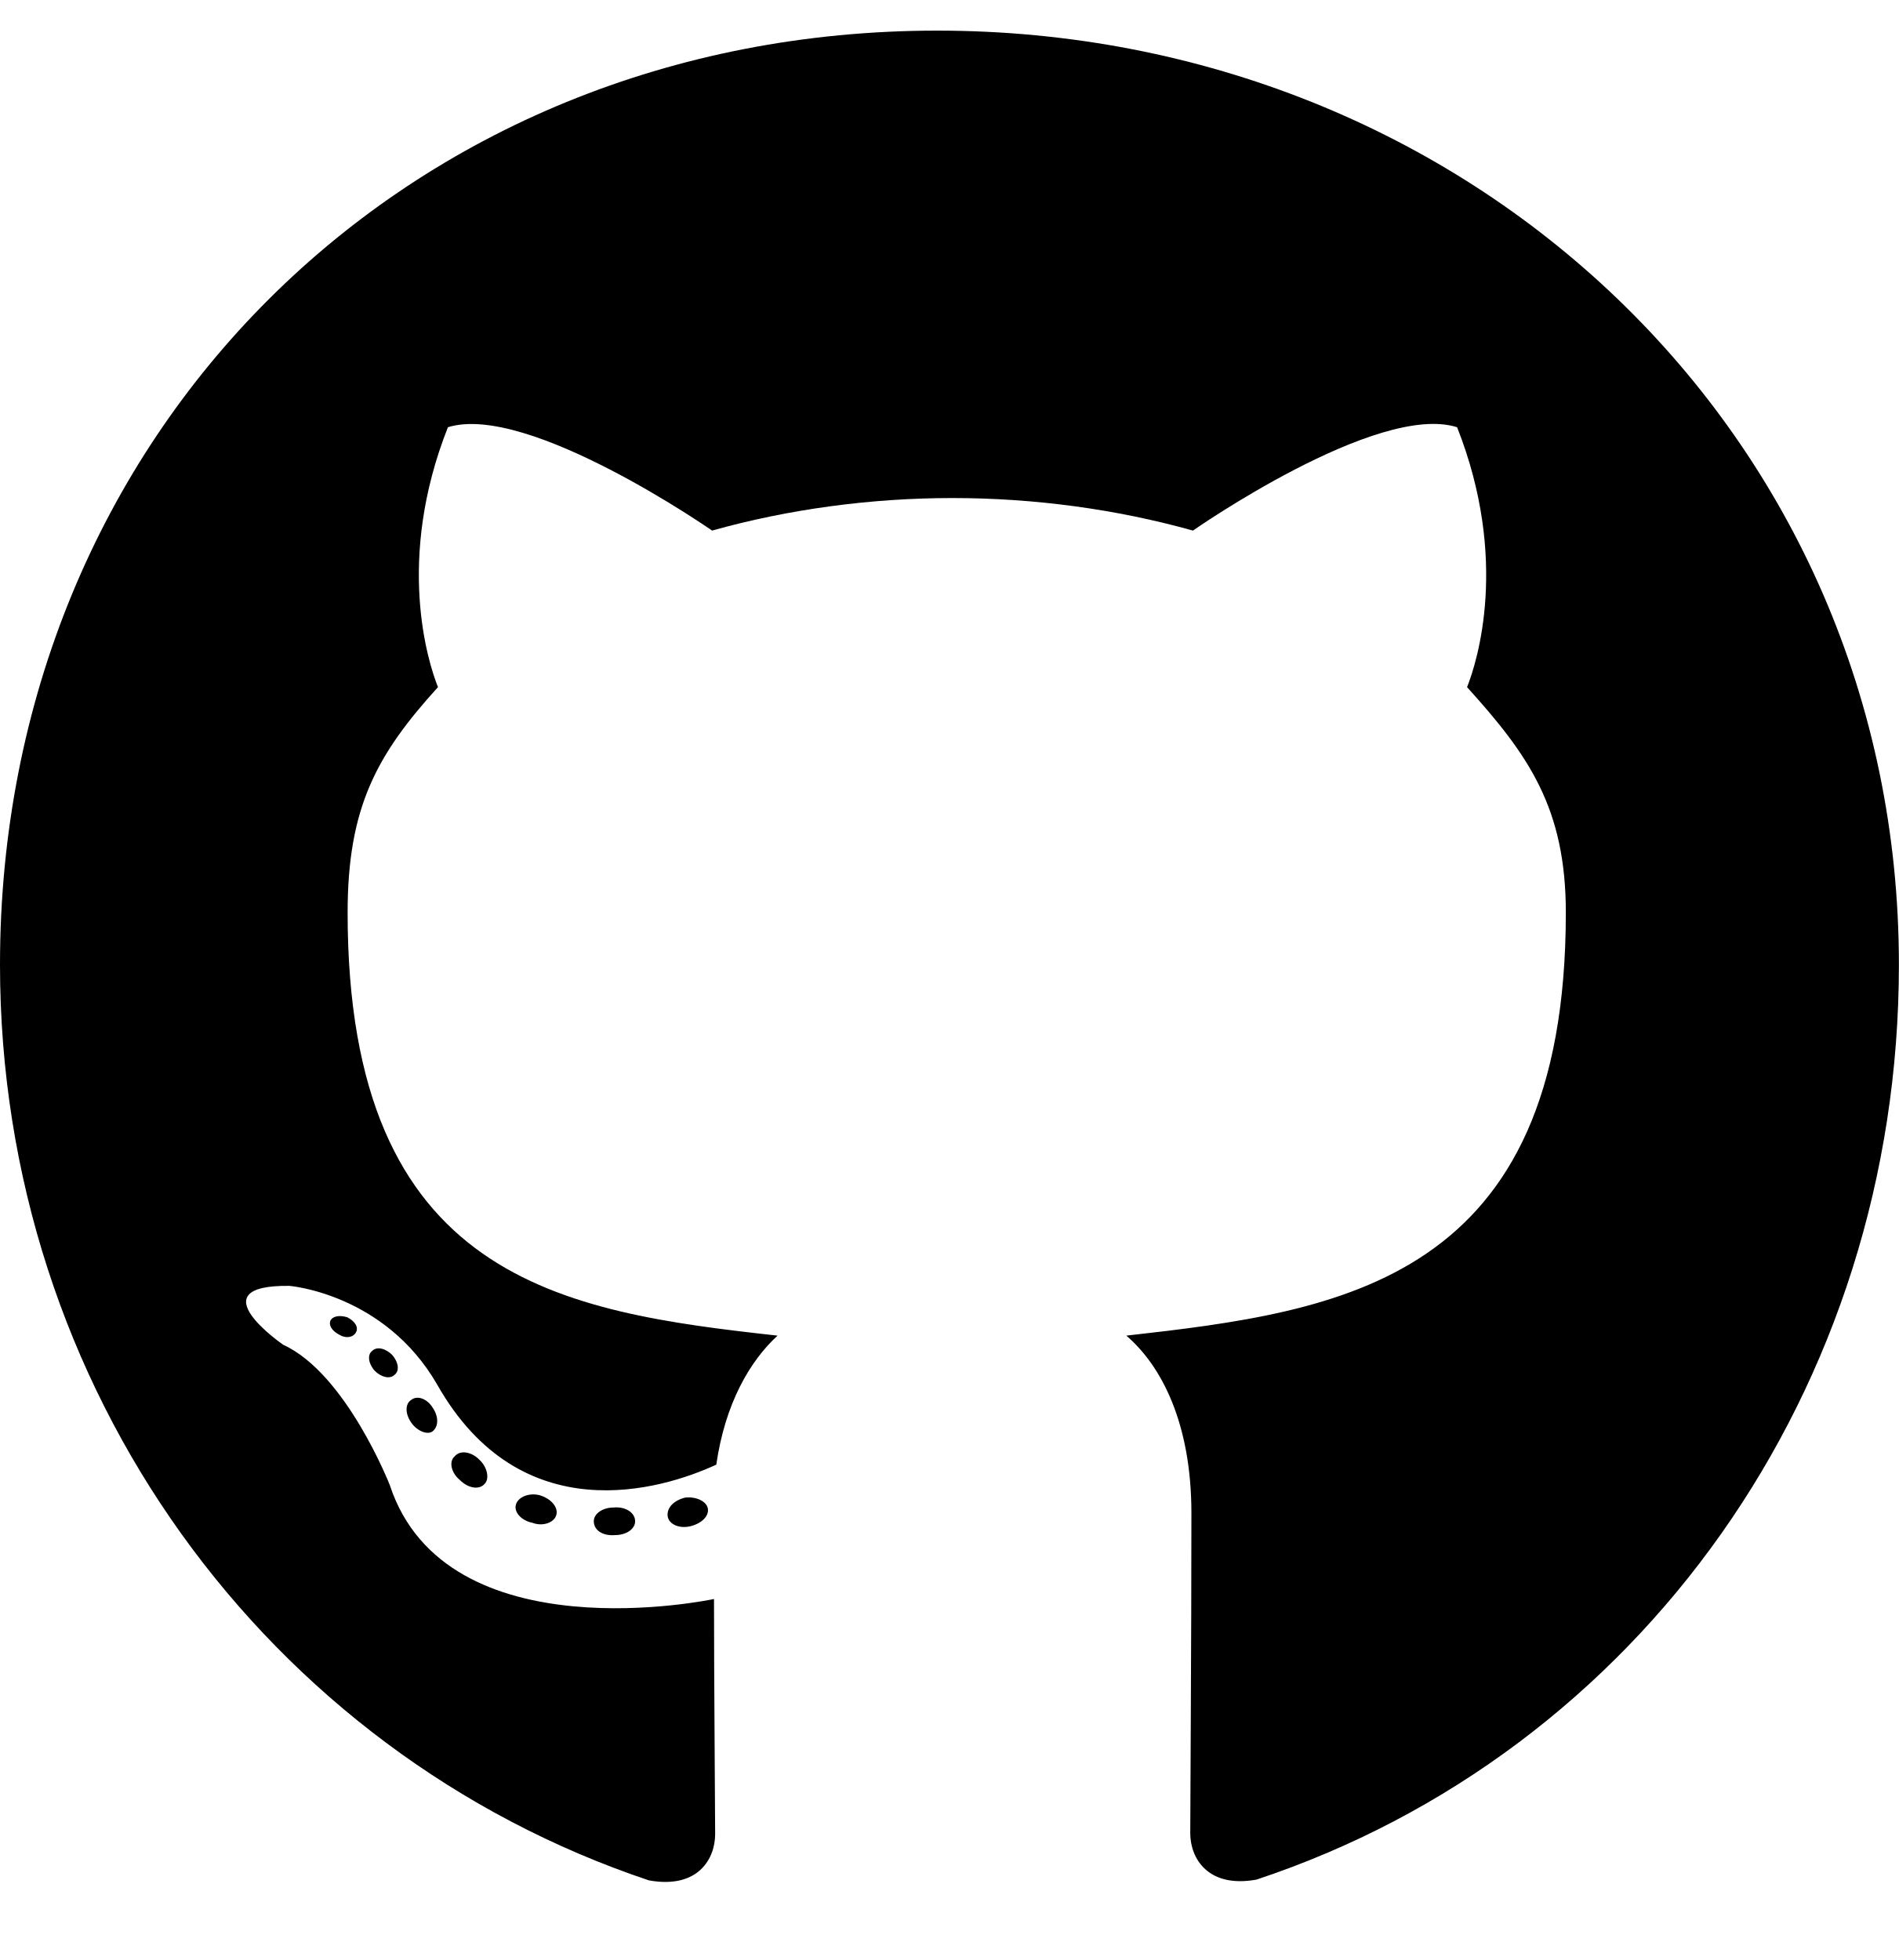
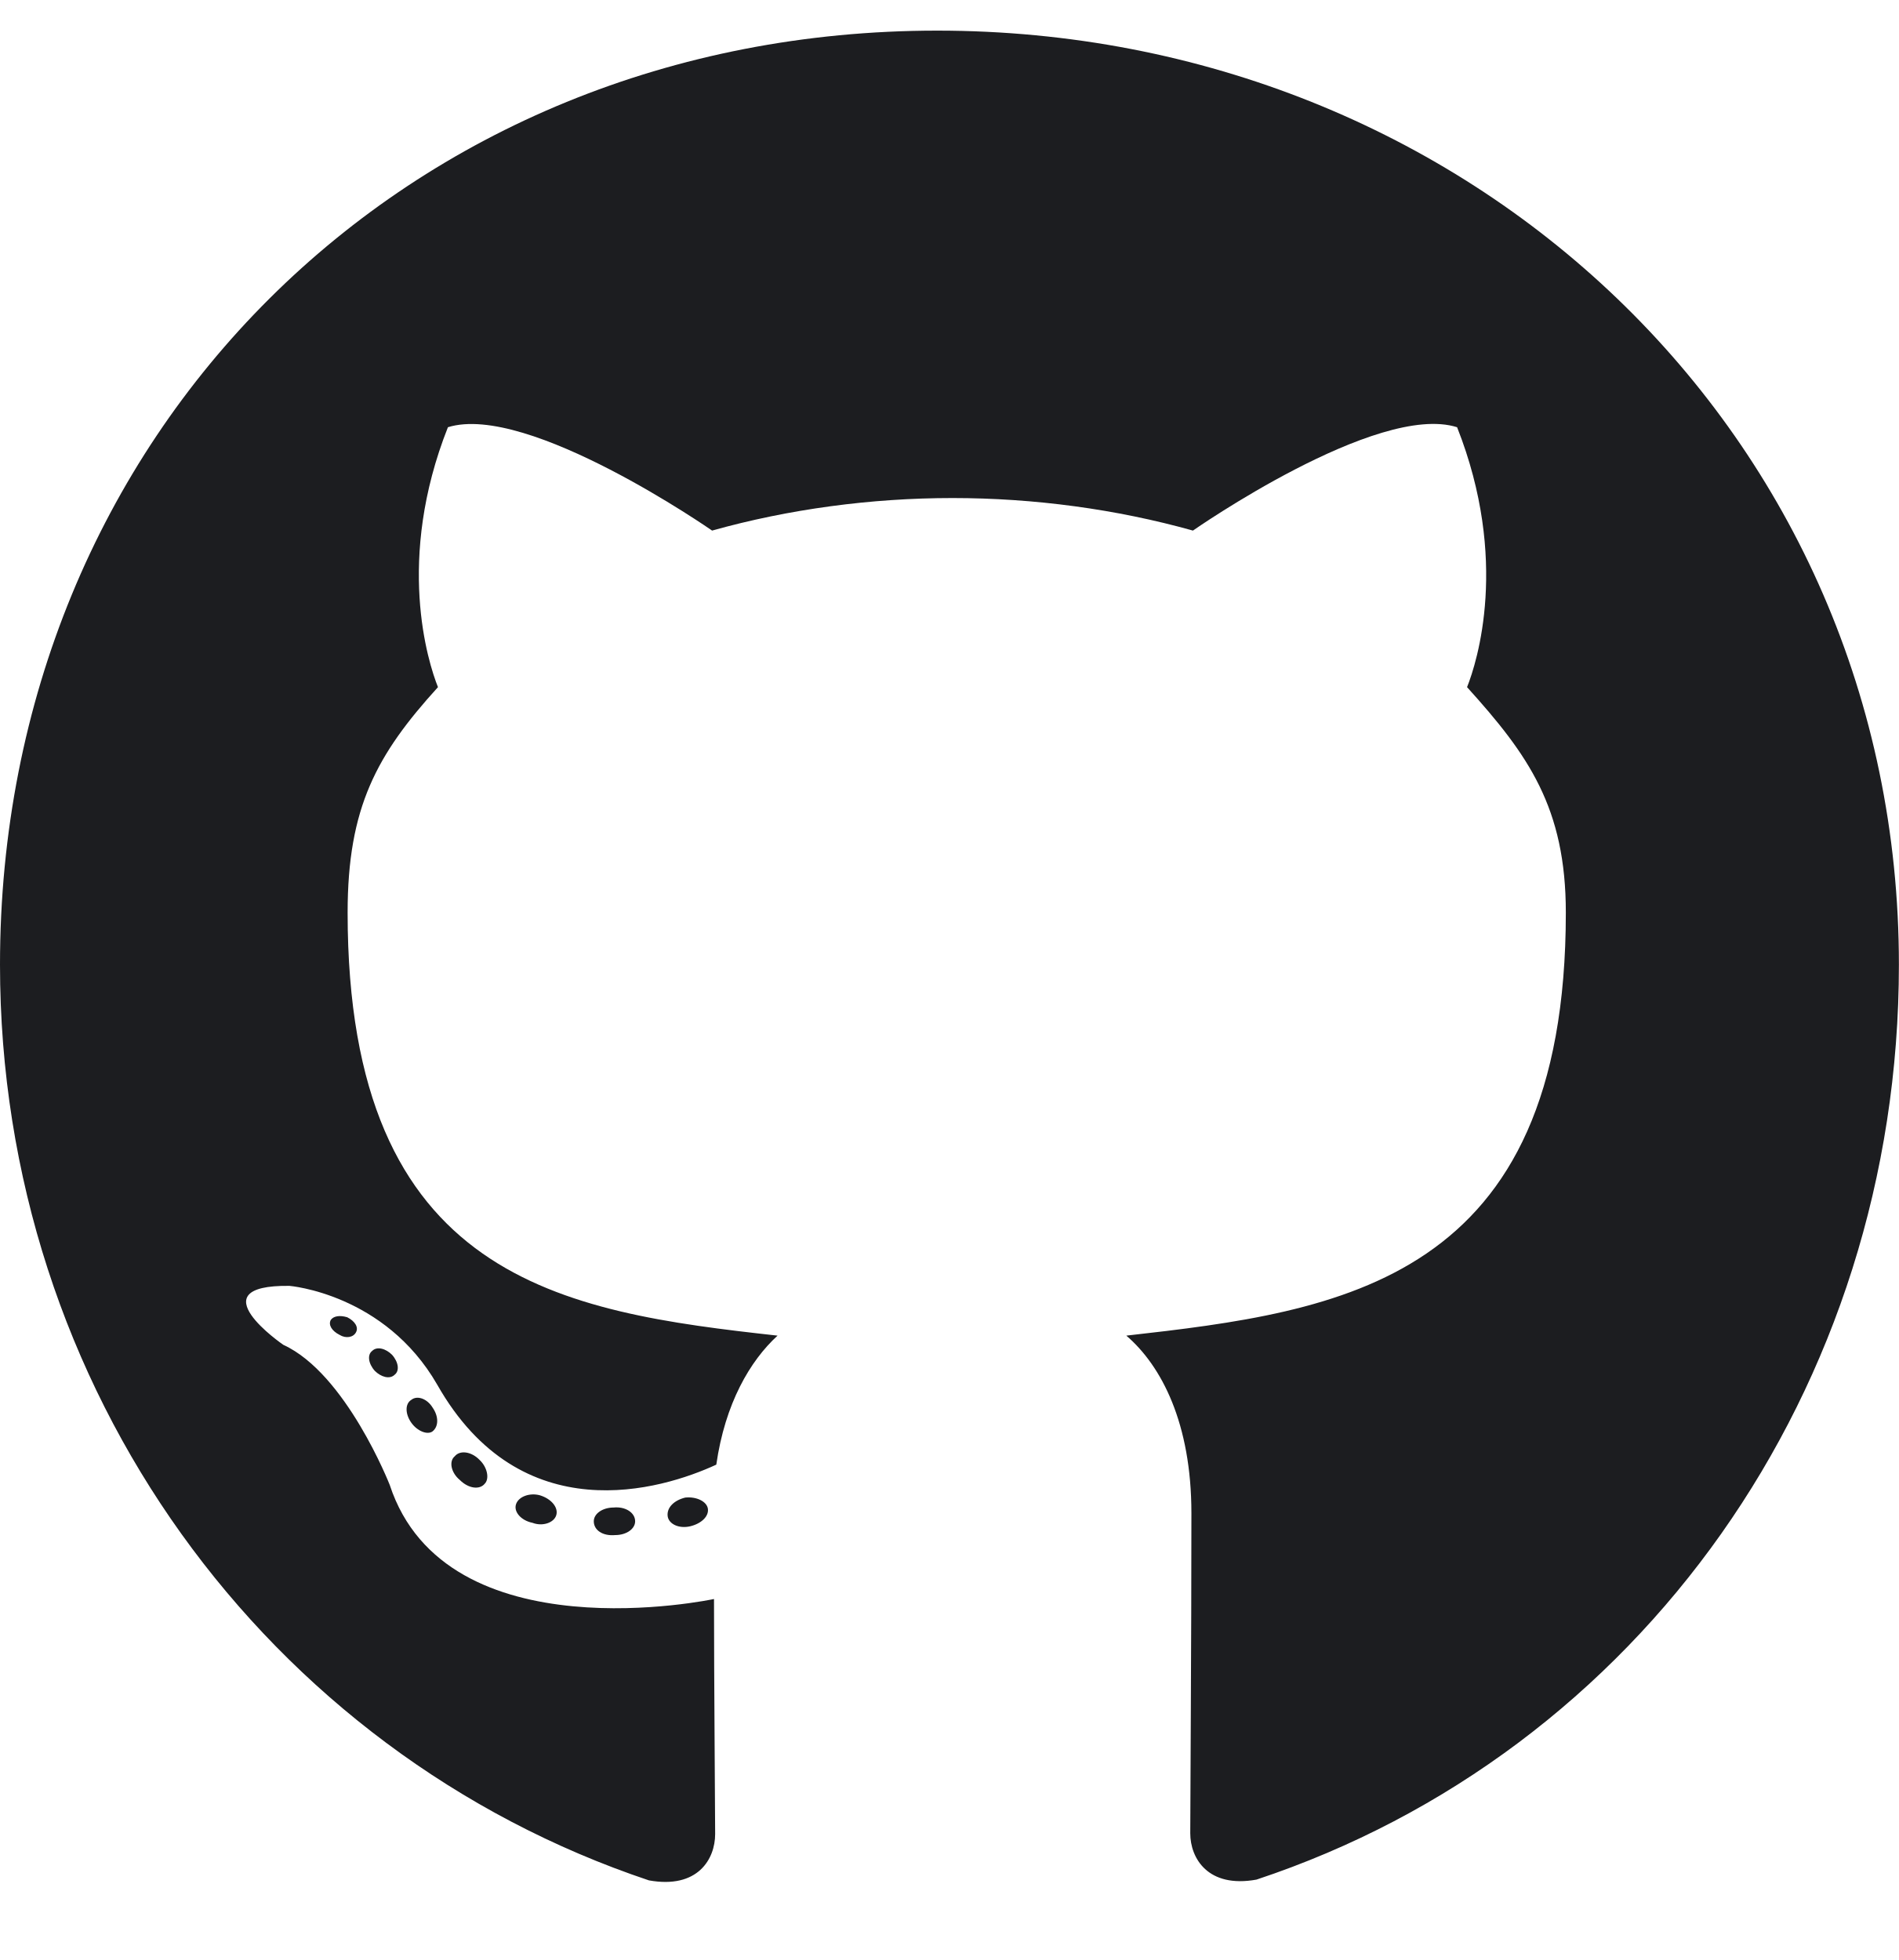
- <svg xmlns="http://www.w3.org/2000/svg" viewBox="0 0 496 512">
+ <svg xmlns="http://www.w3.org/2000/svg" viewBox="0 0 496 512" fill="#1C1D20">
  <path d="m165.9 397.4c0 2-2.3 3.6-5.2 3.6-3.3.3-5.6-1.3-5.6-3.6 0-2 2.3-3.6 5.2-3.6 3-.3 5.6 1.3 5.6 3.6zm-31.1-4.5c-.7 2 1.3 4.3 4.3 4.9 2.6 1 5.6 0 6.2-2s-1.3-4.3-4.3-5.2c-2.6-.7-5.5.3-6.2 2.3zm44.2-1.7c-2.9.7-4.9 2.6-4.6 4.9.3 2 2.9 3.3 5.9 2.6 2.9-.7 4.9-2.6 4.6-4.6-.3-1.9-3-3.2-5.9-2.9zm65.8-383.2c-138.7 0-244.8 105.3-244.8 244 0 110.9 69.8 205.8 169.5 239.2 12.8 2.3 17.3-5.6 17.3-12.1 0-6.2-.3-40.4-.3-61.4 0 0-70 15-84.7-29.8 0 0-11.4-29.1-27.8-36.6 0 0-22.9-15.7 1.6-15.4 0 0 24.9 2 38.6 25.8 21.9 38.6 58.6 27.5 72.9 20.9 2.3-16 8.8-27.1 16-33.7-55.9-6.2-112.3-14.3-112.3-110.5 0-27.5 7.6-41.3 23.6-58.9-2.6-6.5-11.1-33.3 2.6-67.9 20.9-6.5 69 27 69 27 20-5.6 41.5-8.5 62.8-8.5s42.8 2.9 62.8 8.5c0 0 48.1-33.6 69-27 13.7 34.7 5.2 61.4 2.6 67.9 16 17.7 25.8 31.5 25.8 58.9 0 96.5-58.9 104.2-114.8 110.5 9.2 7.9 17 22.9 17 46.4 0 33.7-.3 75.4-.3 83.6 0 6.5 4.6 14.4 17.3 12.1 100-33.2 167.8-128.1 167.8-239 0-138.7-112.5-244-251.2-244zm-147.6 344.9c-1.3 1-1 3.3.7 5.2 1.6 1.6 3.9 2.3 5.2 1 1.3-1 1-3.3-.7-5.2-1.6-1.6-3.9-2.3-5.2-1zm-10.8-8.1c-.7 1.3.3 2.9 2.3 3.9 1.6 1 3.6.7 4.3-.7.7-1.3-.3-2.9-2.3-3.9-2-.6-3.6-.3-4.3.7zm32.4 35.6c-1.6 1.3-1 4.3 1.3 6.2 2.3 2.3 5.2 2.6 6.5 1 1.3-1.3.7-4.3-1.3-6.2-2.2-2.3-5.2-2.6-6.5-1zm-11.4-14.7c-1.6 1-1.6 3.6 0 5.9s4.3 3.3 5.6 2.3c1.6-1.3 1.6-3.9 0-6.2-1.4-2.3-4-3.3-5.6-2z" />
</svg>
